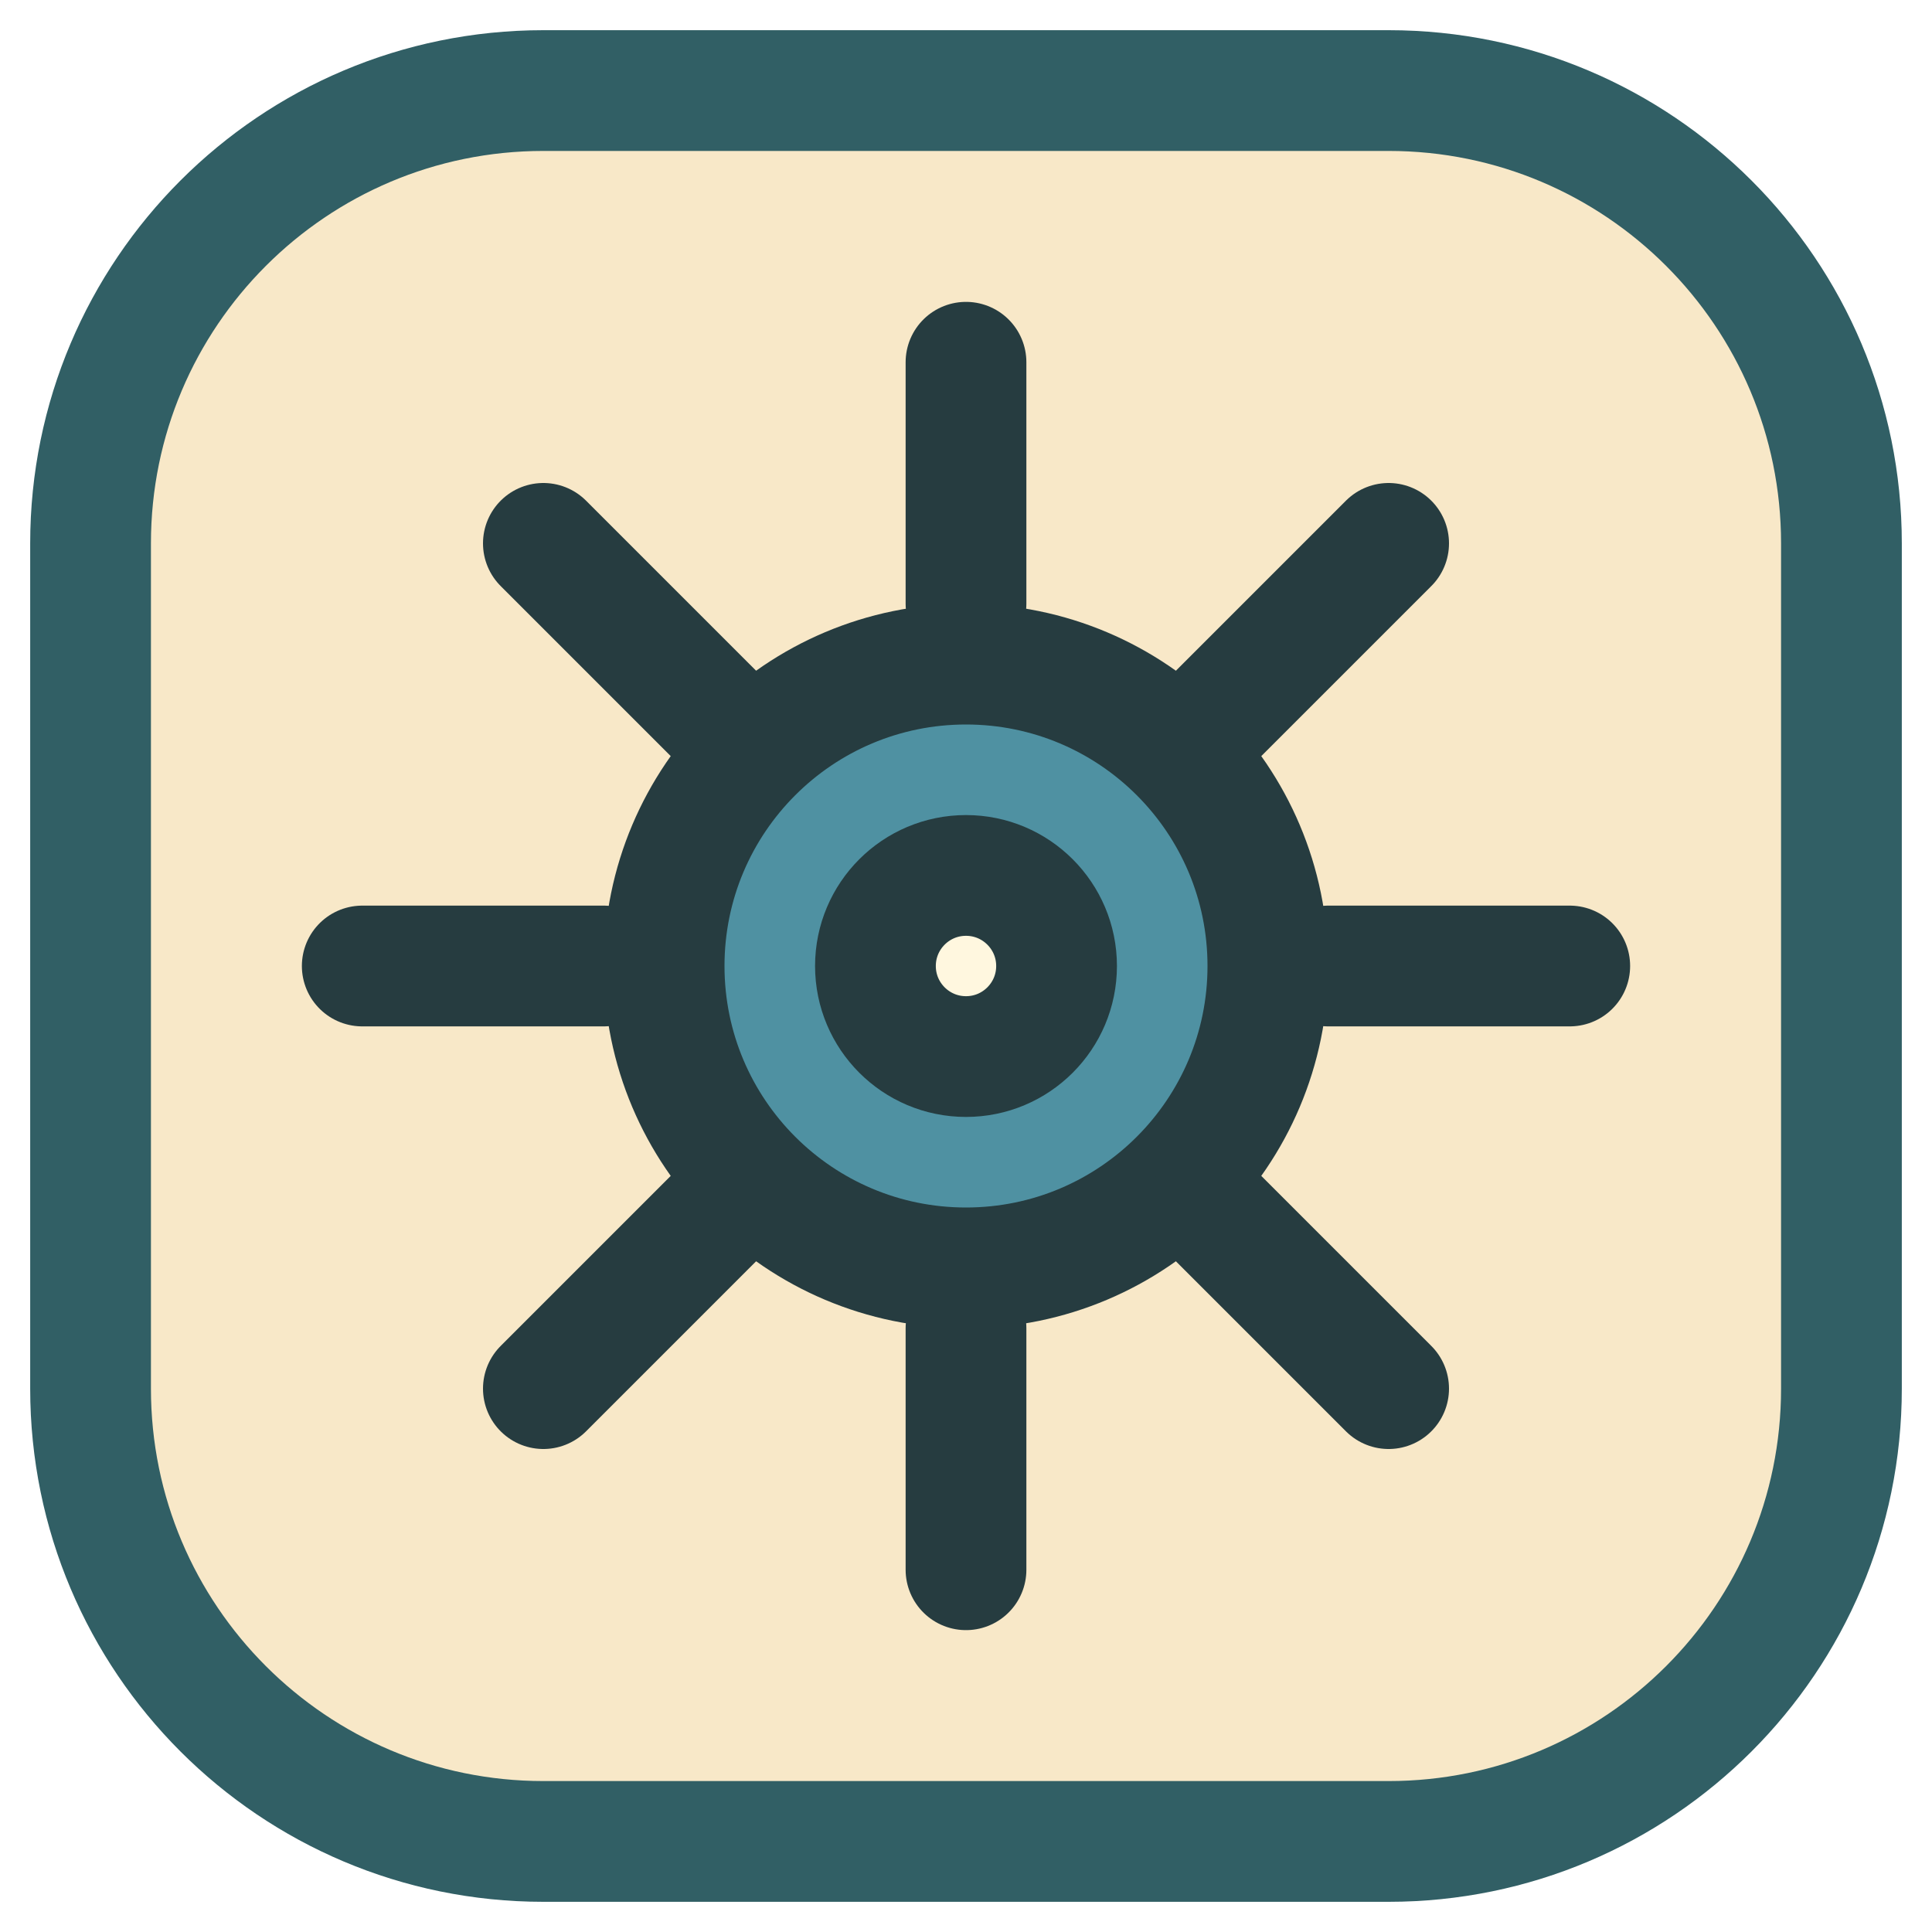
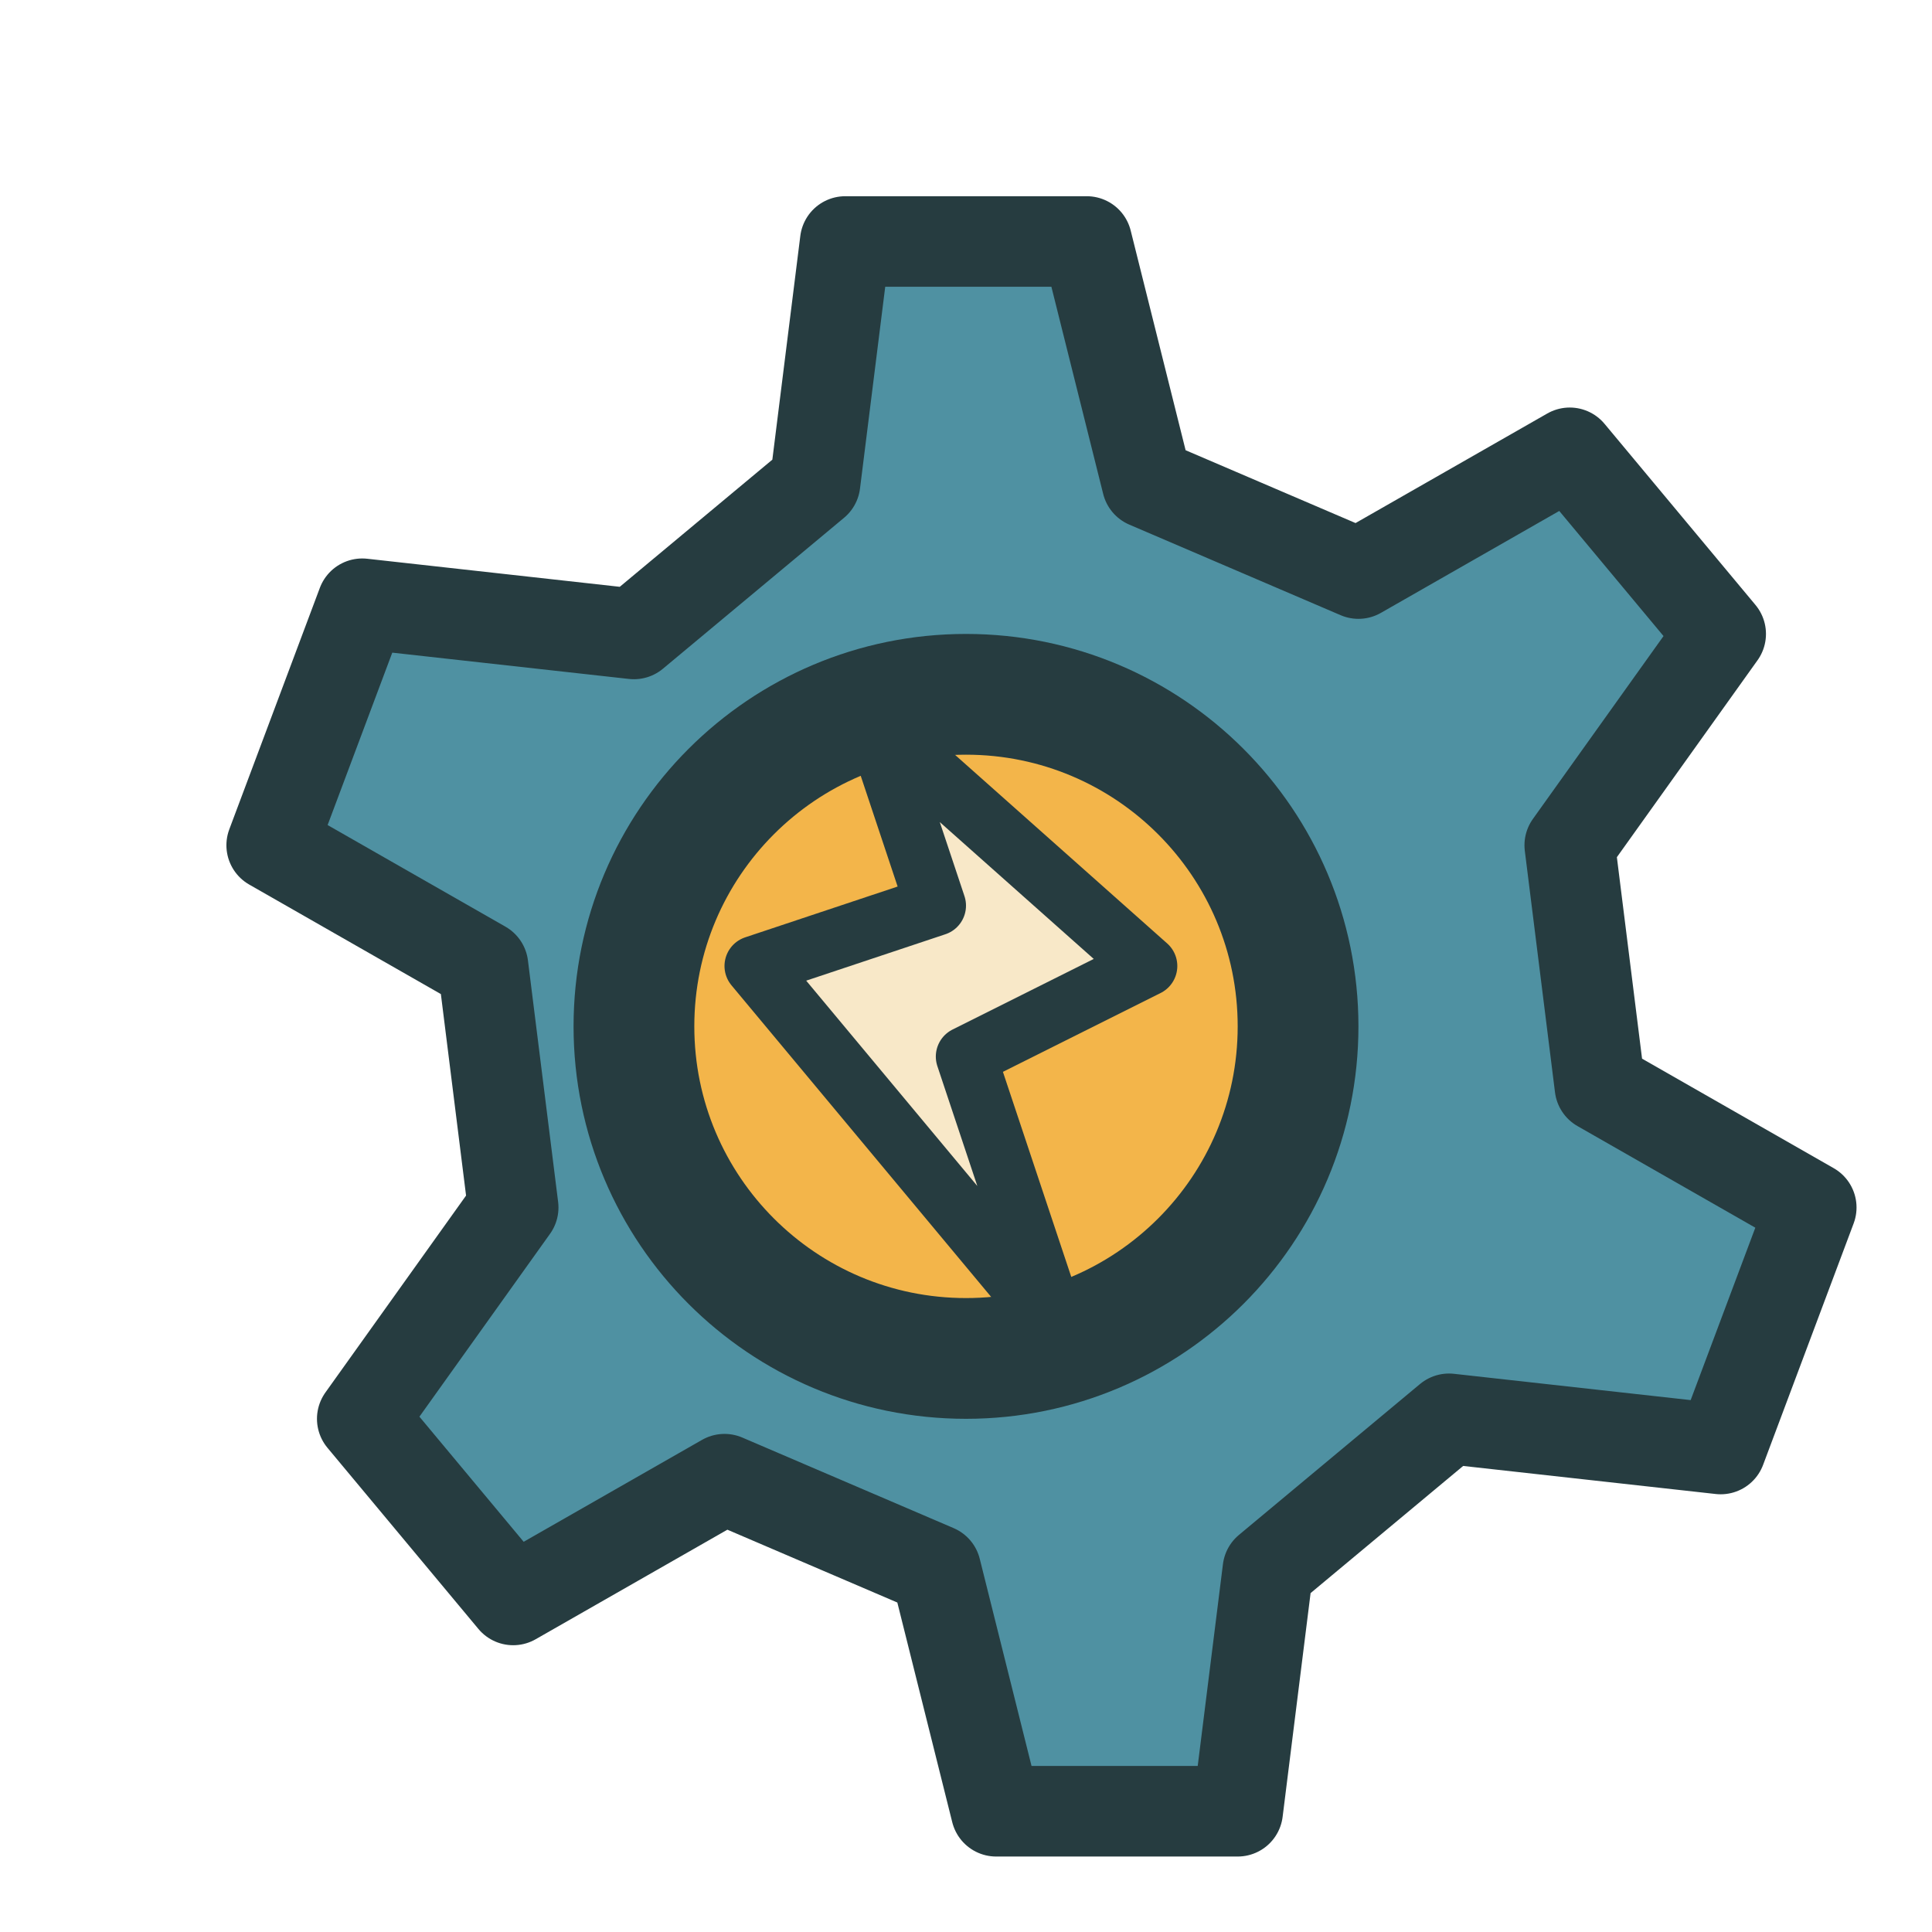
- <svg xmlns="http://www.w3.org/2000/svg" viewBox="0 0 64 64" role="img" aria-label="first custom engine">
-   <rect x="3" y="3" width="58" height="58" rx="15" fill="#f8e8c8" stroke="#315f65" stroke-width="4" />
-   <g fill="none" stroke="#263c40" stroke-width="4" stroke-linecap="round" stroke-linejoin="round">
-     <circle cx="32" cy="32" r="10" fill="#4f91a2" />
-     <path d="M32 12v8m0 24v8M12 32h8m24 0h8M18 18l6 6m16 16 6 6m0-28-6 6M24 40l-6 6" />
-     <circle cx="32" cy="32" r="3" fill="#fff7df" />
-   </g>
+ <svg xmlns="http://www.w3.org/2000/svg" viewBox="0 0 64 64" role="img" aria-label="first custom engine milestone">
+   <path d="M28 8h8l2 8 7 3 7-4 5 6-5 7 1 8 7 4-3 8-9-1-6 5-1 8h-8l-2-8-7-3-7 4-5-6 5-7-1-8-7-4 3-8 9 1 6-5z" fill="#4f91a2" stroke="#263c40" stroke-width="3" stroke-linejoin="round" />
+   <circle cx="32" cy="34" r="11" fill="#f3b54a" stroke="#263c40" stroke-width="4" />
+   <path d="m29 24 9 8-6 3 3 9-10-12 6-2z" fill="#f8e8c8" stroke="#263c40" stroke-width="2" stroke-linejoin="round" />
</svg>
